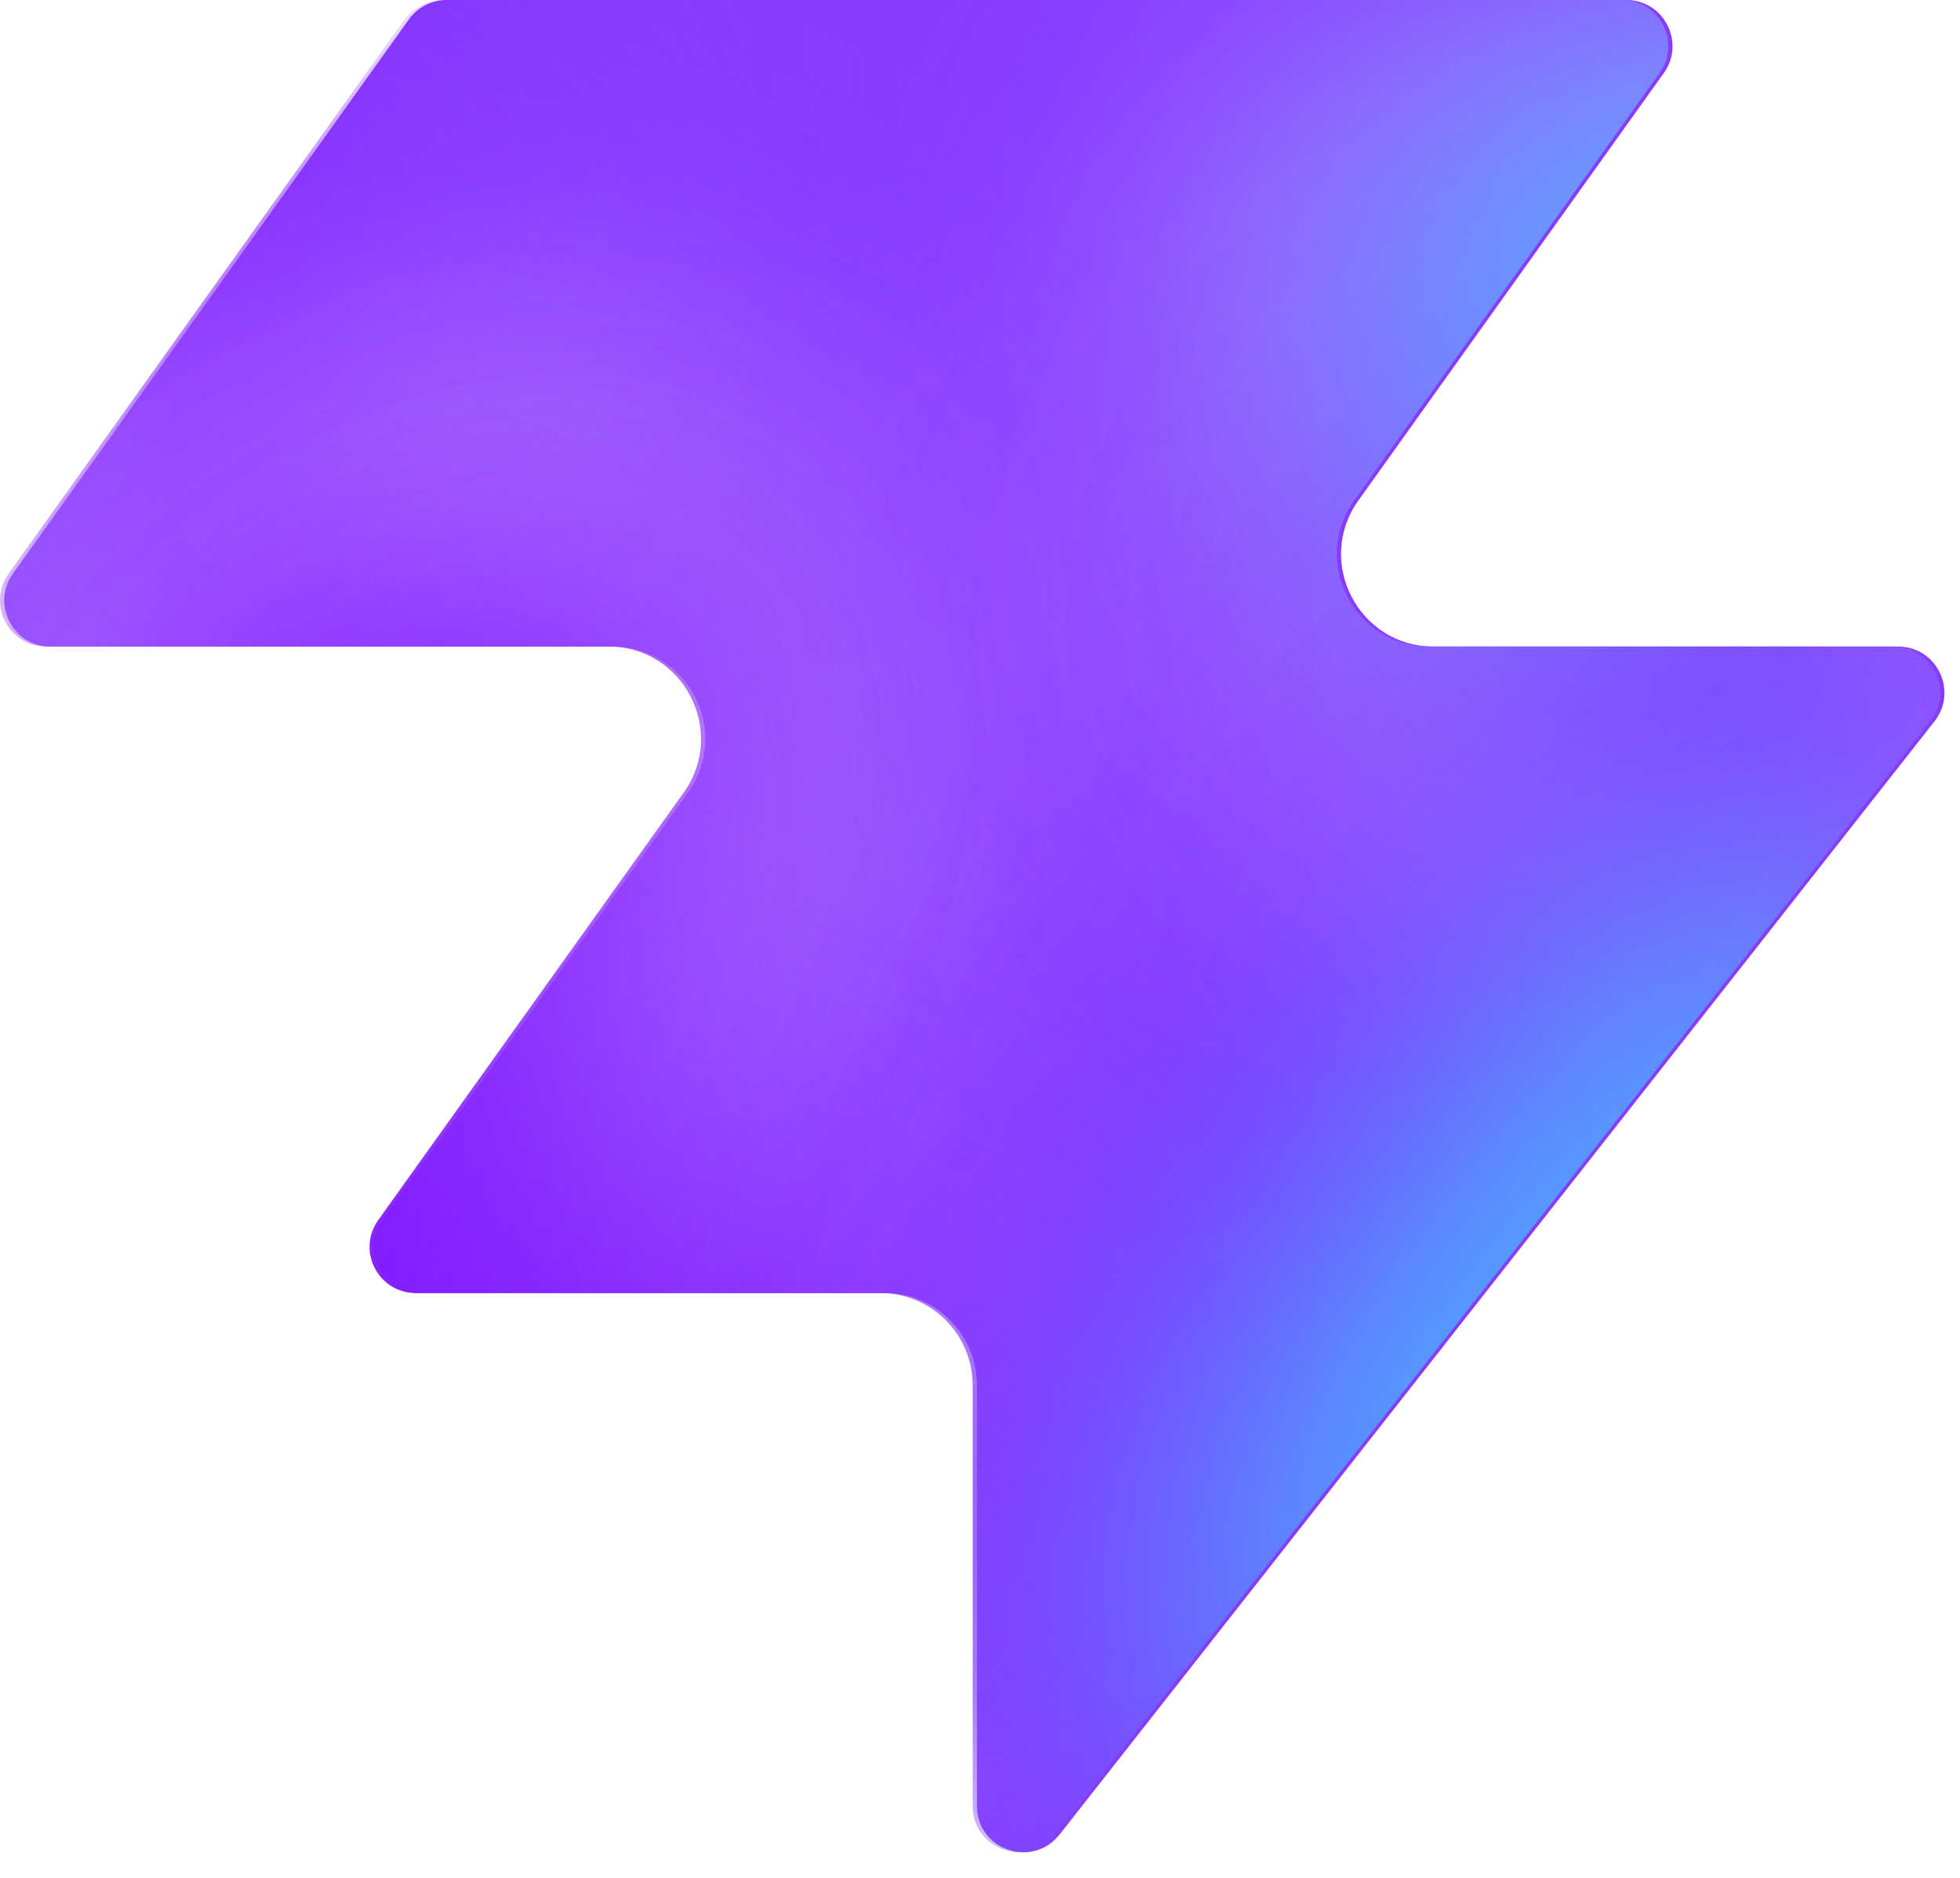
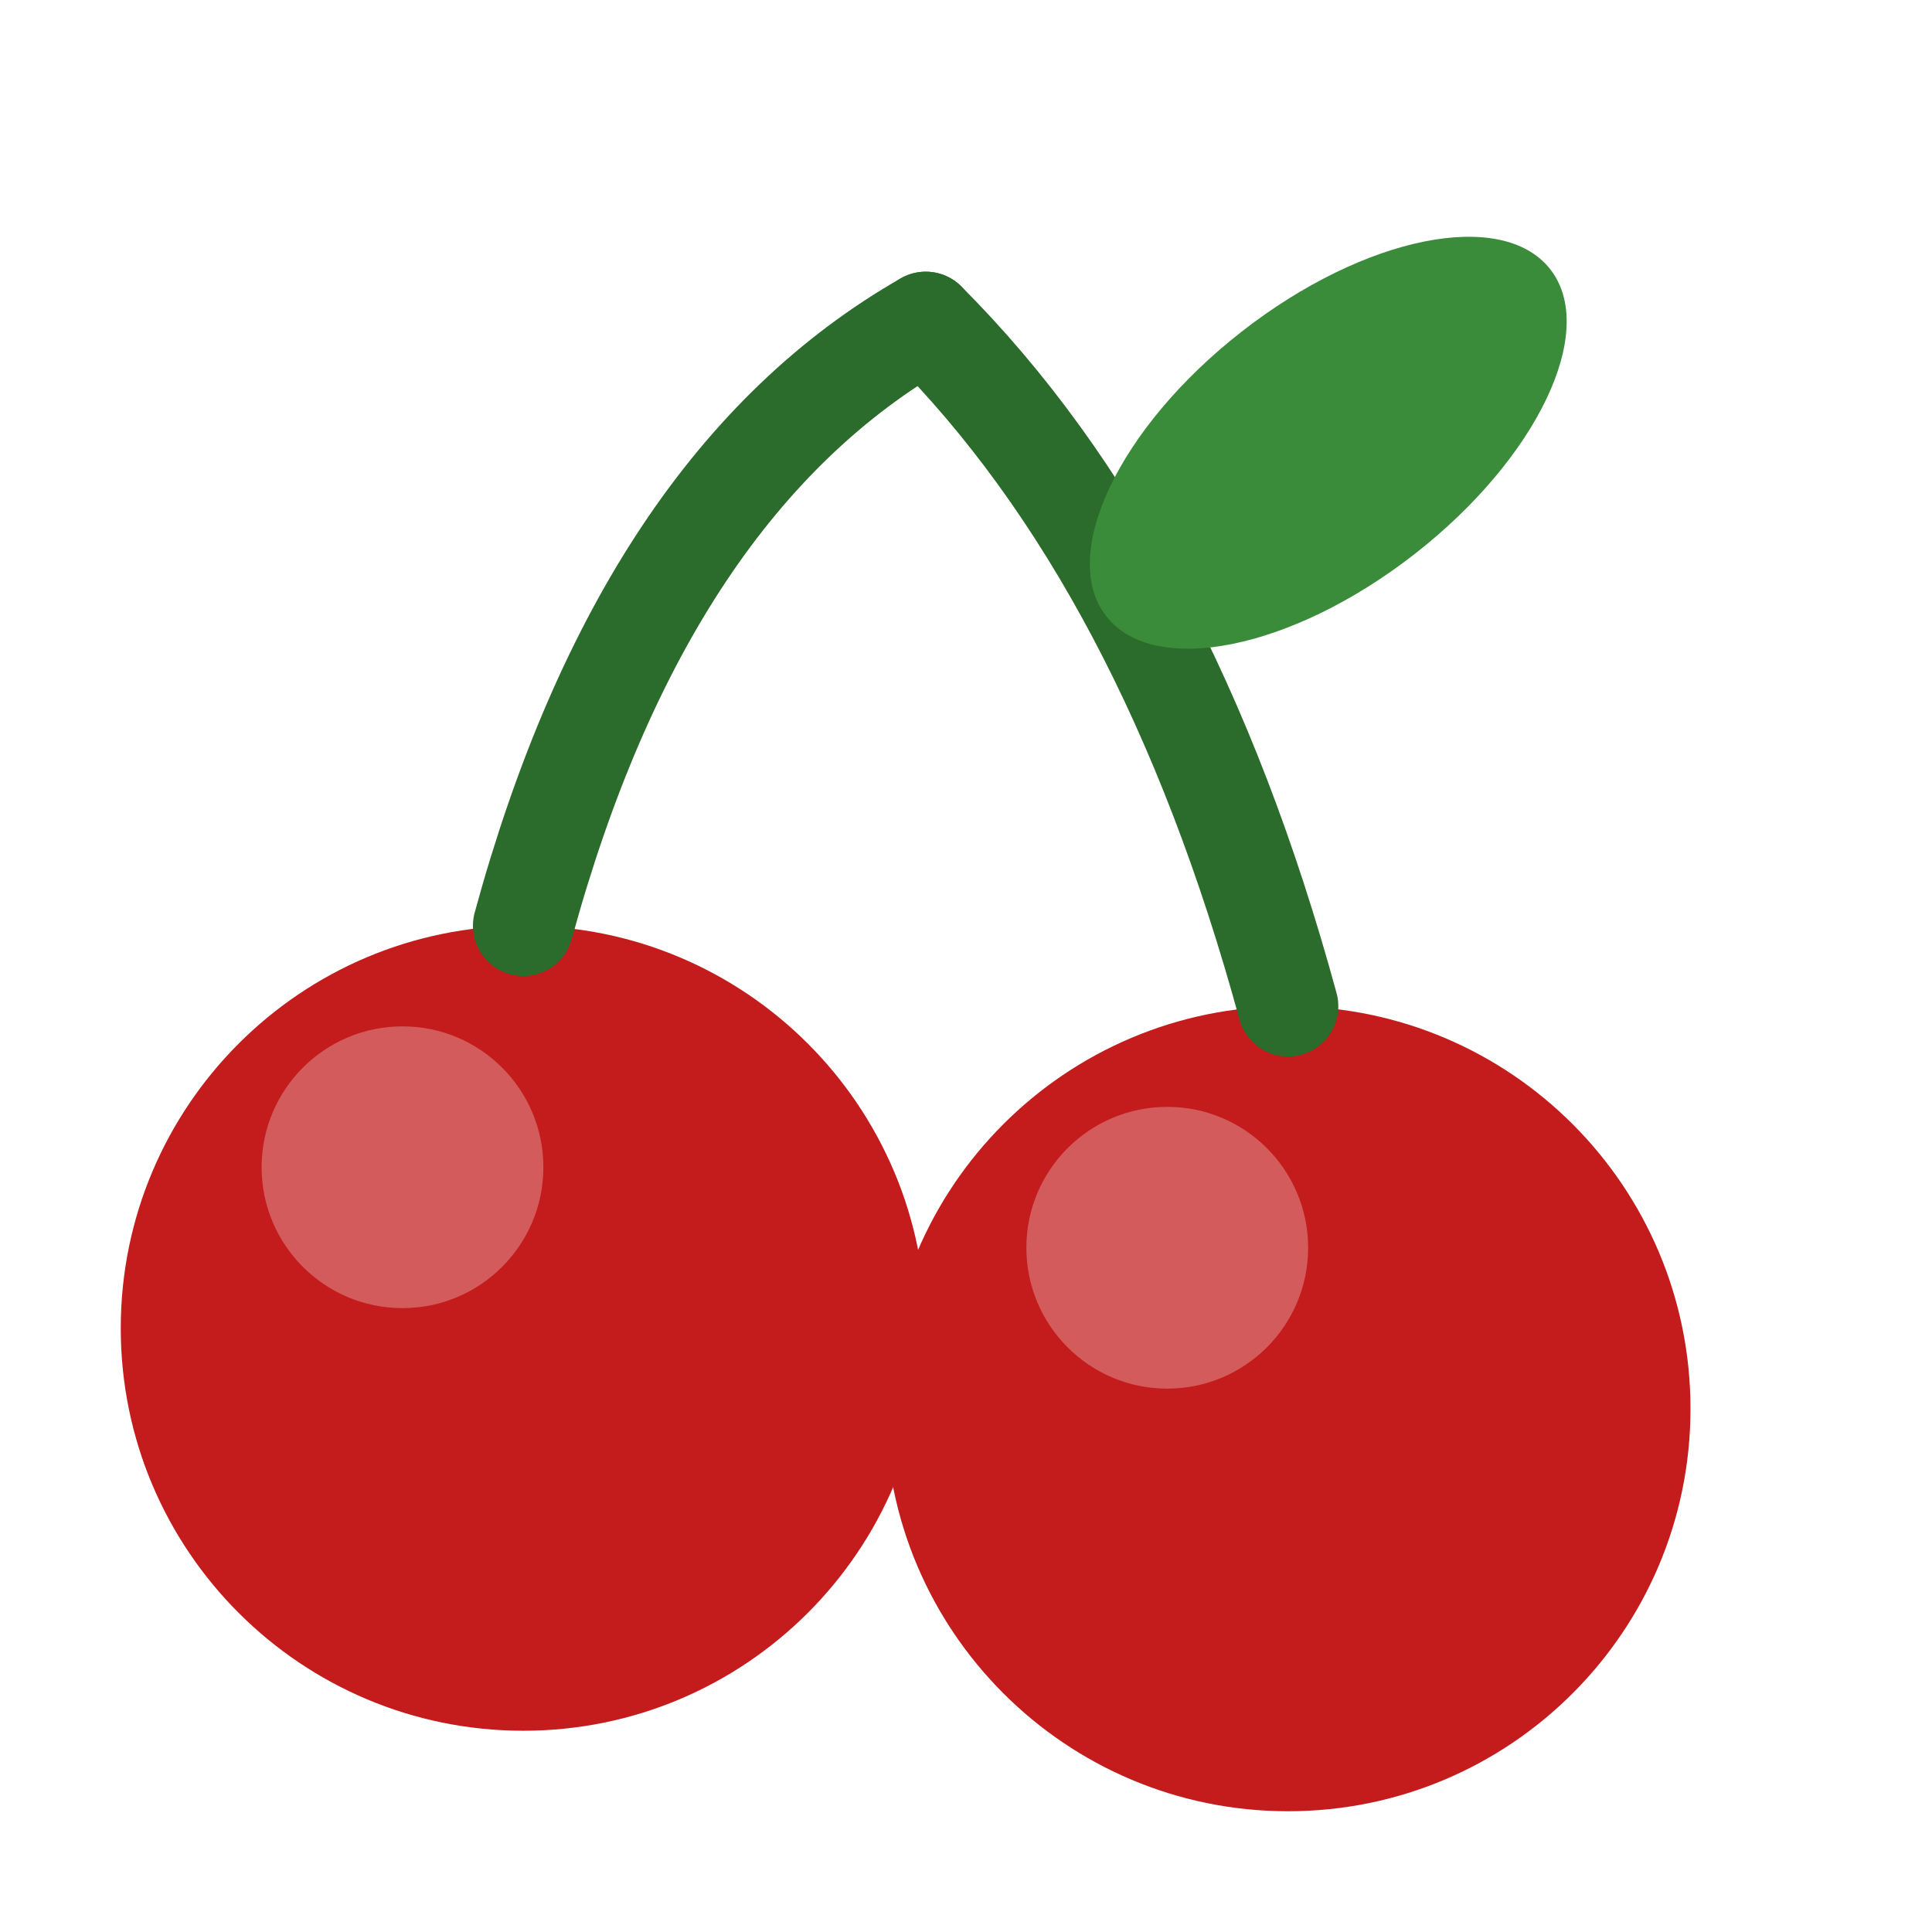
- <svg xmlns="http://www.w3.org/2000/svg" width="48" height="46" fill="none" viewBox="0 0 48 46">
-   <path fill="#863bff" d="M25.946 44.938c-.664.845-2.021.375-2.021-.698V33.937a2.26 2.26 0 0 0-2.262-2.262H10.287c-.92 0-1.456-1.04-.92-1.788l7.48-10.471c1.07-1.497 0-3.578-1.842-3.578H1.237c-.92 0-1.456-1.04-.92-1.788L10.013.474c.214-.297.556-.474.92-.474h28.894c.92 0 1.456 1.04.92 1.788l-7.48 10.471c-1.07 1.498 0 3.579 1.842 3.579h11.377c.943 0 1.473 1.088.89 1.83L25.947 44.94z" style="fill:#863bff;fill:color(display-p3 .525 .23 1);fill-opacity:1" />
-   <mask id="a" width="48" height="46" x="0" y="0" maskUnits="userSpaceOnUse" style="mask-type:alpha">
-     <path fill="#000" d="M25.842 44.938c-.664.844-2.021.375-2.021-.698V33.937a2.26 2.26 0 0 0-2.262-2.262H10.183c-.92 0-1.456-1.04-.92-1.788l7.48-10.471c1.07-1.498 0-3.579-1.842-3.579H1.133c-.92 0-1.456-1.04-.92-1.787L9.91.473c.214-.297.556-.474.92-.474h28.894c.92 0 1.456 1.04.92 1.788l-7.48 10.471c-1.07 1.498 0 3.578 1.842 3.578h11.377c.943 0 1.473 1.088.89 1.832L25.843 44.94z" style="fill:#000;fill-opacity:1" />
-   </mask>
-   <g mask="url(#a)">
-     <g filter="url(#b)">
-       <ellipse cx="5.508" cy="14.704" fill="#ede6ff" rx="5.508" ry="14.704" style="fill:#ede6ff;fill:color(display-p3 .927 .903 1);fill-opacity:1" transform="matrix(.00324 1 1 -.00324 -4.47 31.516)" />
-     </g>
-     <g filter="url(#c)">
-       <ellipse cx="10.399" cy="29.851" fill="#ede6ff" rx="10.399" ry="29.851" style="fill:#ede6ff;fill:color(display-p3 .927 .903 1);fill-opacity:1" transform="matrix(.00324 1 1 -.00324 -39.328 7.883)" />
-     </g>
-     <g filter="url(#d)">
-       <ellipse cx="5.508" cy="30.487" fill="#7e14ff" rx="5.508" ry="30.487" style="fill:#7e14ff;fill:color(display-p3 .492 .077 1);fill-opacity:1" transform="rotate(89.814 -25.913 -14.639)scale(1 -1)" />
-     </g>
-     <g filter="url(#e)">
-       <ellipse cx="5.508" cy="30.599" fill="#7e14ff" rx="5.508" ry="30.599" style="fill:#7e14ff;fill:color(display-p3 .492 .077 1);fill-opacity:1" transform="rotate(89.814 -32.644 -3.334)scale(1 -1)" />
-     </g>
-     <g filter="url(#f)">
-       <ellipse cx="5.508" cy="30.599" fill="#7e14ff" rx="5.508" ry="30.599" style="fill:#7e14ff;fill:color(display-p3 .492 .077 1);fill-opacity:1" transform="matrix(.00324 1 1 -.00324 -34.34 30.47)" />
-     </g>
-     <g filter="url(#g)">
-       <ellipse cx="14.072" cy="22.078" fill="#ede6ff" rx="14.072" ry="22.078" style="fill:#ede6ff;fill:color(display-p3 .927 .903 1);fill-opacity:1" transform="rotate(93.35 24.506 48.493)scale(-1 1)" />
-     </g>
-     <g filter="url(#h)">
-       <ellipse cx="3.47" cy="21.501" fill="#7e14ff" rx="3.47" ry="21.501" style="fill:#7e14ff;fill:color(display-p3 .492 .077 1);fill-opacity:1" transform="rotate(89.009 28.708 47.59)scale(-1 1)" />
-     </g>
-     <g filter="url(#i)">
-       <ellipse cx="3.47" cy="21.501" fill="#7e14ff" rx="3.47" ry="21.501" style="fill:#7e14ff;fill:color(display-p3 .492 .077 1);fill-opacity:1" transform="rotate(89.009 28.708 47.59)scale(-1 1)" />
-     </g>
-     <g filter="url(#j)">
-       <ellipse cx=".387" cy="8.972" fill="#7e14ff" rx="4.407" ry="29.108" style="fill:#7e14ff;fill:color(display-p3 .492 .077 1);fill-opacity:1" transform="rotate(39.51 .387 8.972)" />
-     </g>
-     <g filter="url(#k)">
-       <ellipse cx="47.523" cy="-6.092" fill="#7e14ff" rx="4.407" ry="29.108" style="fill:#7e14ff;fill:color(display-p3 .492 .077 1);fill-opacity:1" transform="rotate(37.892 47.523 -6.092)" />
-     </g>
-     <g filter="url(#l)">
-       <ellipse cx="41.412" cy="6.333" fill="#47bfff" rx="5.971" ry="9.665" style="fill:#47bfff;fill:color(display-p3 .28 .748 1);fill-opacity:1" transform="rotate(37.892 41.412 6.333)" />
-     </g>
-     <g filter="url(#m)">
-       <ellipse cx="-1.879" cy="38.332" fill="#7e14ff" rx="4.407" ry="29.108" style="fill:#7e14ff;fill:color(display-p3 .492 .077 1);fill-opacity:1" transform="rotate(37.892 -1.88 38.332)" />
-     </g>
-     <g filter="url(#n)">
-       <ellipse cx="-1.879" cy="38.332" fill="#7e14ff" rx="4.407" ry="29.108" style="fill:#7e14ff;fill:color(display-p3 .492 .077 1);fill-opacity:1" transform="rotate(37.892 -1.88 38.332)" />
-     </g>
-     <g filter="url(#o)">
-       <ellipse cx="35.651" cy="29.907" fill="#7e14ff" rx="4.407" ry="29.108" style="fill:#7e14ff;fill:color(display-p3 .492 .077 1);fill-opacity:1" transform="rotate(37.892 35.651 29.907)" />
-     </g>
-     <g filter="url(#p)">
-       <ellipse cx="38.418" cy="32.4" fill="#47bfff" rx="5.971" ry="15.297" style="fill:#47bfff;fill:color(display-p3 .28 .748 1);fill-opacity:1" transform="rotate(37.892 38.418 32.4)" />
-     </g>
-   </g>
-   <defs>
-     <filter id="b" width="60.045" height="41.654" x="-19.77" y="16.149" color-interpolation-filters="sRGB" filterUnits="userSpaceOnUse">
-       <feFlood flood-opacity="0" result="BackgroundImageFix" />
-       <feBlend in="SourceGraphic" in2="BackgroundImageFix" result="shape" />
-       <feGaussianBlur result="effect1_foregroundBlur_2002_17158" stdDeviation="7.659" />
-     </filter>
-     <filter id="c" width="90.34" height="51.437" x="-54.613" y="-7.533" color-interpolation-filters="sRGB" filterUnits="userSpaceOnUse">
-       <feFlood flood-opacity="0" result="BackgroundImageFix" />
-       <feBlend in="SourceGraphic" in2="BackgroundImageFix" result="shape" />
-       <feGaussianBlur result="effect1_foregroundBlur_2002_17158" stdDeviation="7.659" />
-     </filter>
-     <filter id="d" width="79.355" height="29.4" x="-49.64" y="2.03" color-interpolation-filters="sRGB" filterUnits="userSpaceOnUse">
-       <feFlood flood-opacity="0" result="BackgroundImageFix" />
-       <feBlend in="SourceGraphic" in2="BackgroundImageFix" result="shape" />
-       <feGaussianBlur result="effect1_foregroundBlur_2002_17158" stdDeviation="4.596" />
-     </filter>
-     <filter id="e" width="79.579" height="29.4" x="-45.045" y="20.029" color-interpolation-filters="sRGB" filterUnits="userSpaceOnUse">
-       <feFlood flood-opacity="0" result="BackgroundImageFix" />
-       <feBlend in="SourceGraphic" in2="BackgroundImageFix" result="shape" />
-       <feGaussianBlur result="effect1_foregroundBlur_2002_17158" stdDeviation="4.596" />
-     </filter>
-     <filter id="f" width="79.579" height="29.4" x="-43.513" y="21.178" color-interpolation-filters="sRGB" filterUnits="userSpaceOnUse">
-       <feFlood flood-opacity="0" result="BackgroundImageFix" />
-       <feBlend in="SourceGraphic" in2="BackgroundImageFix" result="shape" />
-       <feGaussianBlur result="effect1_foregroundBlur_2002_17158" stdDeviation="4.596" />
-     </filter>
-     <filter id="g" width="74.749" height="58.852" x="15.756" y="-17.901" color-interpolation-filters="sRGB" filterUnits="userSpaceOnUse">
-       <feFlood flood-opacity="0" result="BackgroundImageFix" />
-       <feBlend in="SourceGraphic" in2="BackgroundImageFix" result="shape" />
-       <feGaussianBlur result="effect1_foregroundBlur_2002_17158" stdDeviation="7.659" />
-     </filter>
-     <filter id="h" width="61.377" height="25.362" x="23.548" y="2.284" color-interpolation-filters="sRGB" filterUnits="userSpaceOnUse">
-       <feFlood flood-opacity="0" result="BackgroundImageFix" />
-       <feBlend in="SourceGraphic" in2="BackgroundImageFix" result="shape" />
-       <feGaussianBlur result="effect1_foregroundBlur_2002_17158" stdDeviation="4.596" />
-     </filter>
-     <filter id="i" width="61.377" height="25.362" x="23.548" y="2.284" color-interpolation-filters="sRGB" filterUnits="userSpaceOnUse">
-       <feFlood flood-opacity="0" result="BackgroundImageFix" />
-       <feBlend in="SourceGraphic" in2="BackgroundImageFix" result="shape" />
-       <feGaussianBlur result="effect1_foregroundBlur_2002_17158" stdDeviation="4.596" />
-     </filter>
-     <filter id="j" width="56.045" height="63.649" x="-27.636" y="-22.853" color-interpolation-filters="sRGB" filterUnits="userSpaceOnUse">
-       <feFlood flood-opacity="0" result="BackgroundImageFix" />
-       <feBlend in="SourceGraphic" in2="BackgroundImageFix" result="shape" />
-       <feGaussianBlur result="effect1_foregroundBlur_2002_17158" stdDeviation="4.596" />
-     </filter>
-     <filter id="k" width="54.814" height="64.646" x="20.116" y="-38.415" color-interpolation-filters="sRGB" filterUnits="userSpaceOnUse">
-       <feFlood flood-opacity="0" result="BackgroundImageFix" />
-       <feBlend in="SourceGraphic" in2="BackgroundImageFix" result="shape" />
-       <feGaussianBlur result="effect1_foregroundBlur_2002_17158" stdDeviation="4.596" />
-     </filter>
-     <filter id="l" width="33.541" height="35.313" x="24.641" y="-11.323" color-interpolation-filters="sRGB" filterUnits="userSpaceOnUse">
-       <feFlood flood-opacity="0" result="BackgroundImageFix" />
-       <feBlend in="SourceGraphic" in2="BackgroundImageFix" result="shape" />
-       <feGaussianBlur result="effect1_foregroundBlur_2002_17158" stdDeviation="4.596" />
-     </filter>
-     <filter id="m" width="54.814" height="64.646" x="-29.286" y="6.009" color-interpolation-filters="sRGB" filterUnits="userSpaceOnUse">
-       <feFlood flood-opacity="0" result="BackgroundImageFix" />
-       <feBlend in="SourceGraphic" in2="BackgroundImageFix" result="shape" />
-       <feGaussianBlur result="effect1_foregroundBlur_2002_17158" stdDeviation="4.596" />
-     </filter>
-     <filter id="n" width="54.814" height="64.646" x="-29.286" y="6.009" color-interpolation-filters="sRGB" filterUnits="userSpaceOnUse">
-       <feFlood flood-opacity="0" result="BackgroundImageFix" />
-       <feBlend in="SourceGraphic" in2="BackgroundImageFix" result="shape" />
-       <feGaussianBlur result="effect1_foregroundBlur_2002_17158" stdDeviation="4.596" />
-     </filter>
-     <filter id="o" width="54.814" height="64.646" x="8.244" y="-2.416" color-interpolation-filters="sRGB" filterUnits="userSpaceOnUse">
-       <feFlood flood-opacity="0" result="BackgroundImageFix" />
-       <feBlend in="SourceGraphic" in2="BackgroundImageFix" result="shape" />
-       <feGaussianBlur result="effect1_foregroundBlur_2002_17158" stdDeviation="4.596" />
-     </filter>
-     <filter id="p" width="39.409" height="43.623" x="18.713" y="10.588" color-interpolation-filters="sRGB" filterUnits="userSpaceOnUse">
-       <feFlood flood-opacity="0" result="BackgroundImageFix" />
-       <feBlend in="SourceGraphic" in2="BackgroundImageFix" result="shape" />
-       <feGaussianBlur result="effect1_foregroundBlur_2002_17158" stdDeviation="4.596" />
-     </filter>
-   </defs>
+ <svg xmlns="http://www.w3.org/2000/svg" viewBox="0 0 48 48" fill="none">
+   <circle cx="13" cy="33" r="10" fill="#C41C1C" />
+   <circle cx="10" cy="29" r="3.5" fill="rgba(255,255,255,0.28)" />
+   <circle cx="32" cy="35" r="10" fill="#C41C1C" />
+   <circle cx="29" cy="31" r="3.5" fill="rgba(255,255,255,0.28)" />
+   <path d="M13 23 Q16 12 23 8" stroke="#2B6B2B" stroke-width="2.5" stroke-linecap="round" fill="none" />
+   <path d="M32 25 Q29 14 23 8" stroke="#2B6B2B" stroke-width="2.5" stroke-linecap="round" fill="none" />
+   <ellipse cx="33" cy="11" rx="7" ry="3.5" fill="#3A8C3A" transform="rotate(-38 33 11)" />
</svg>
